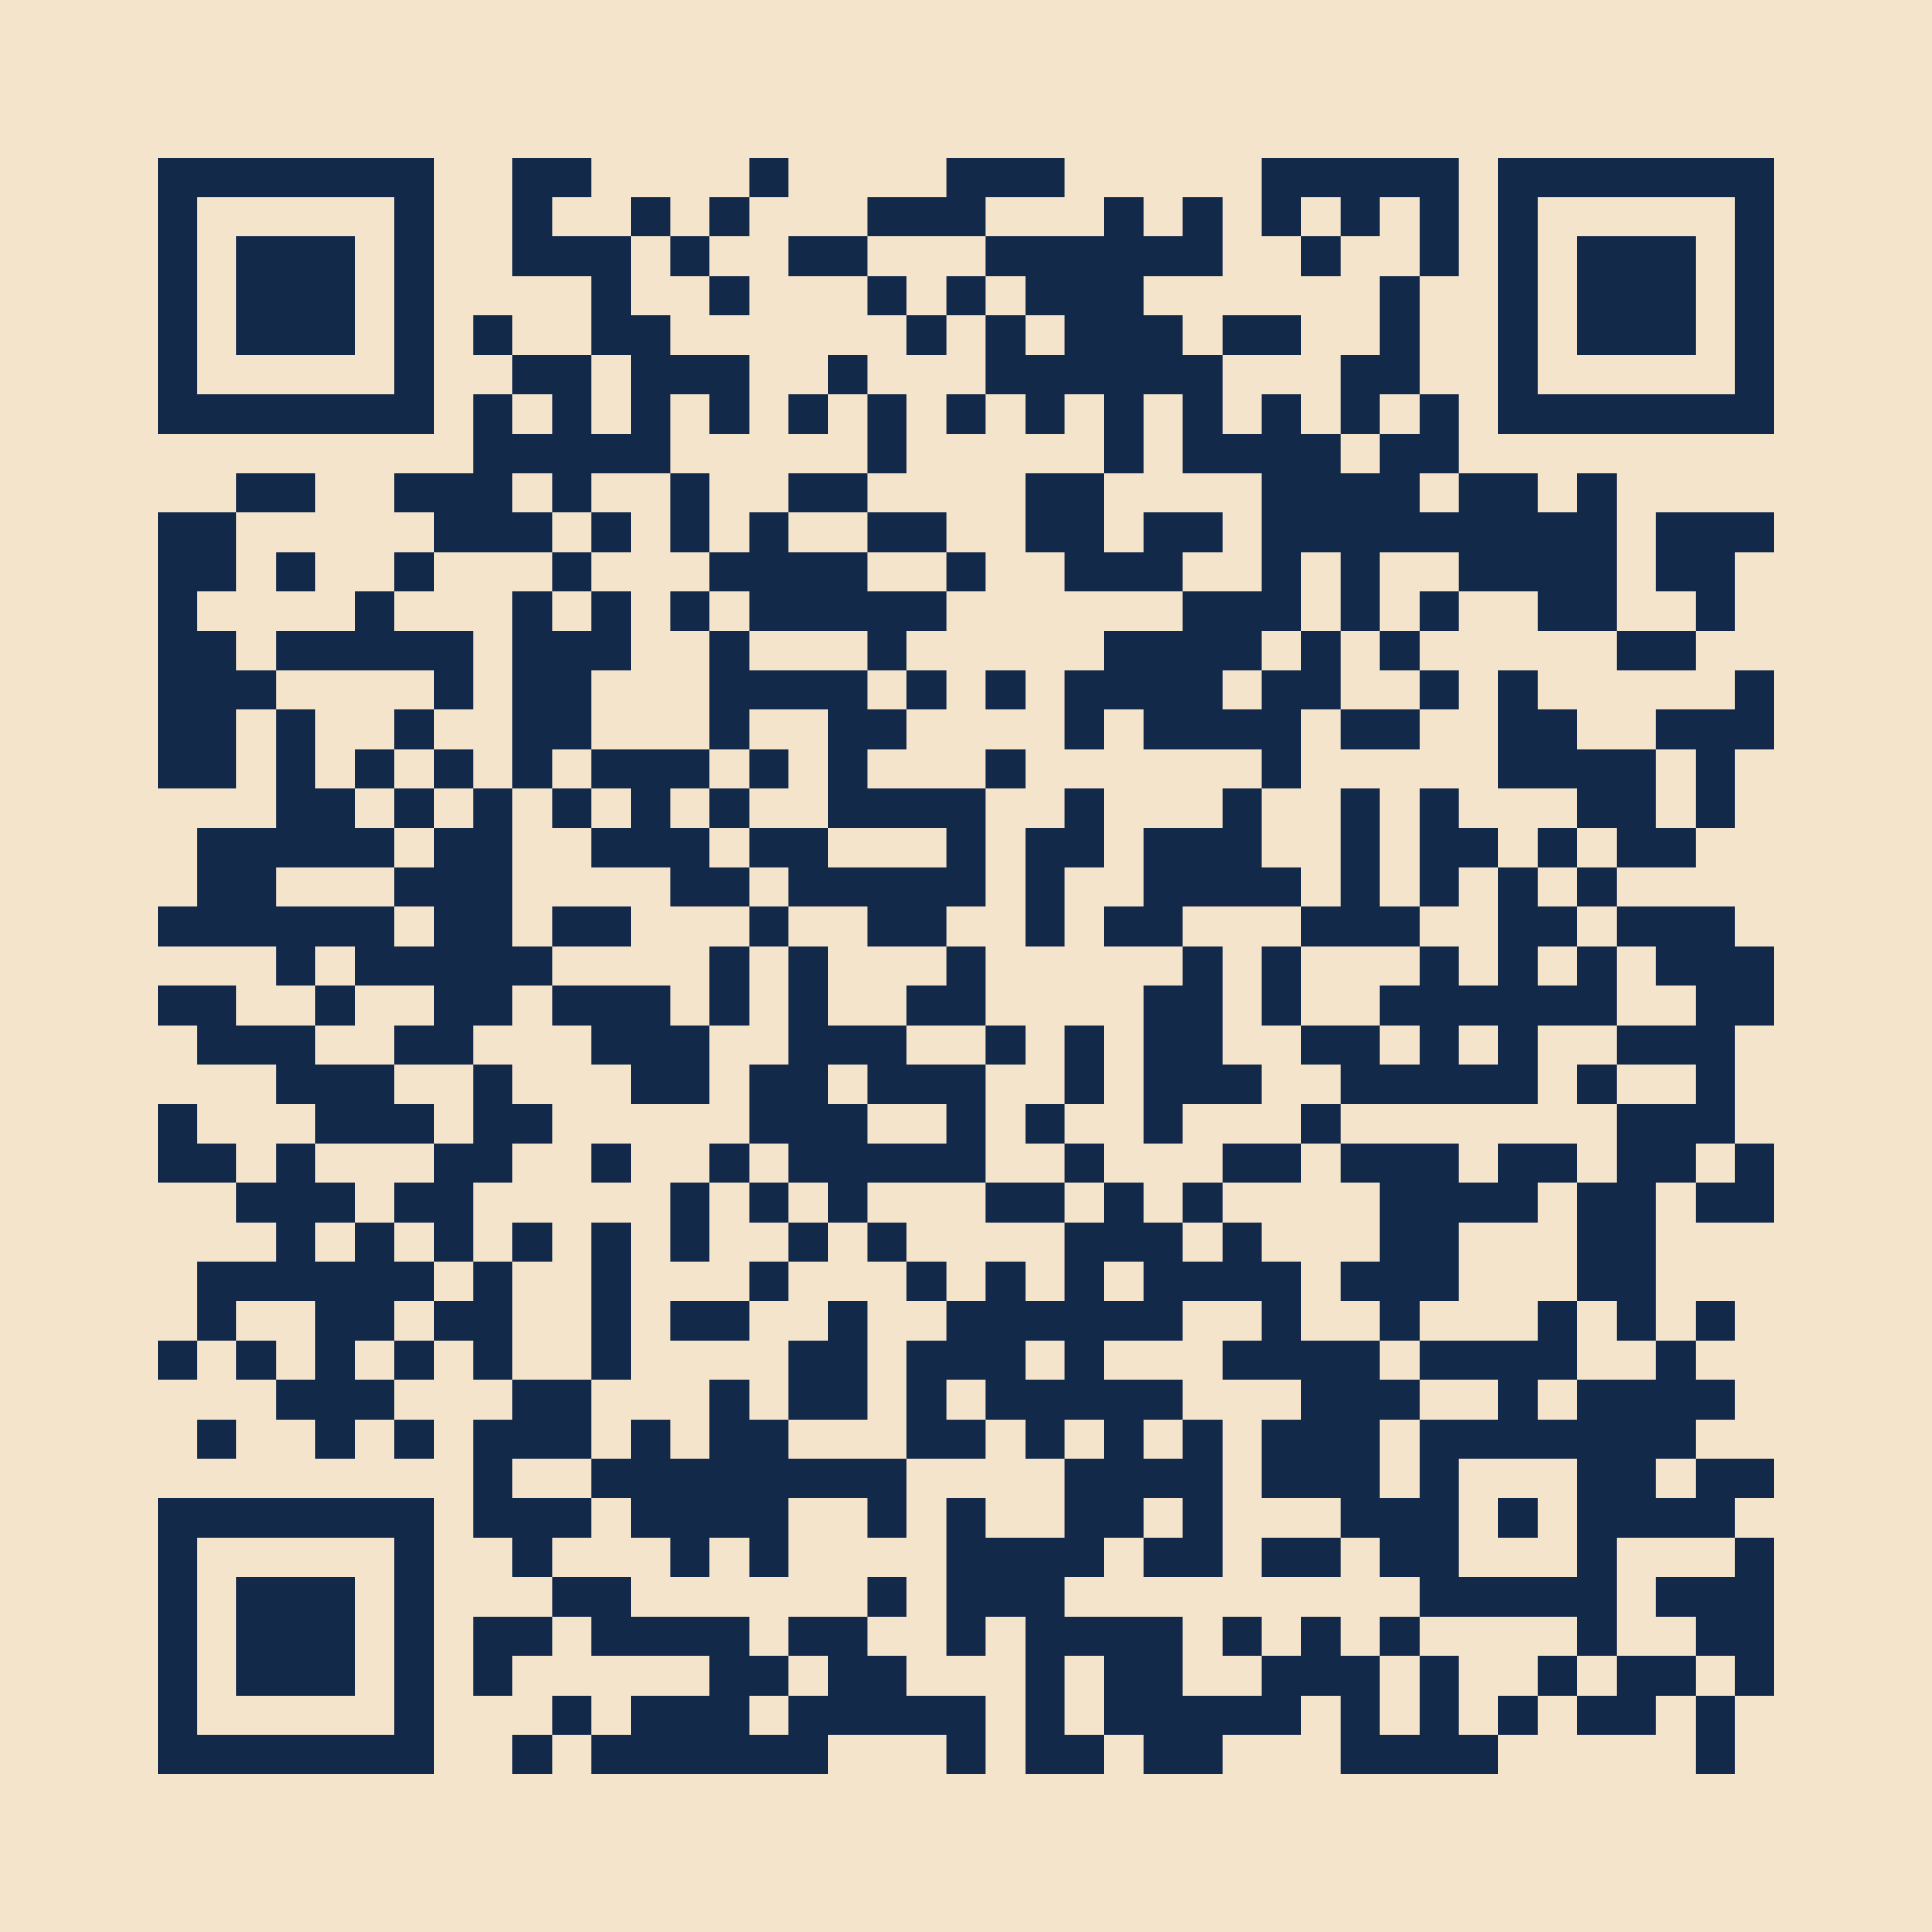
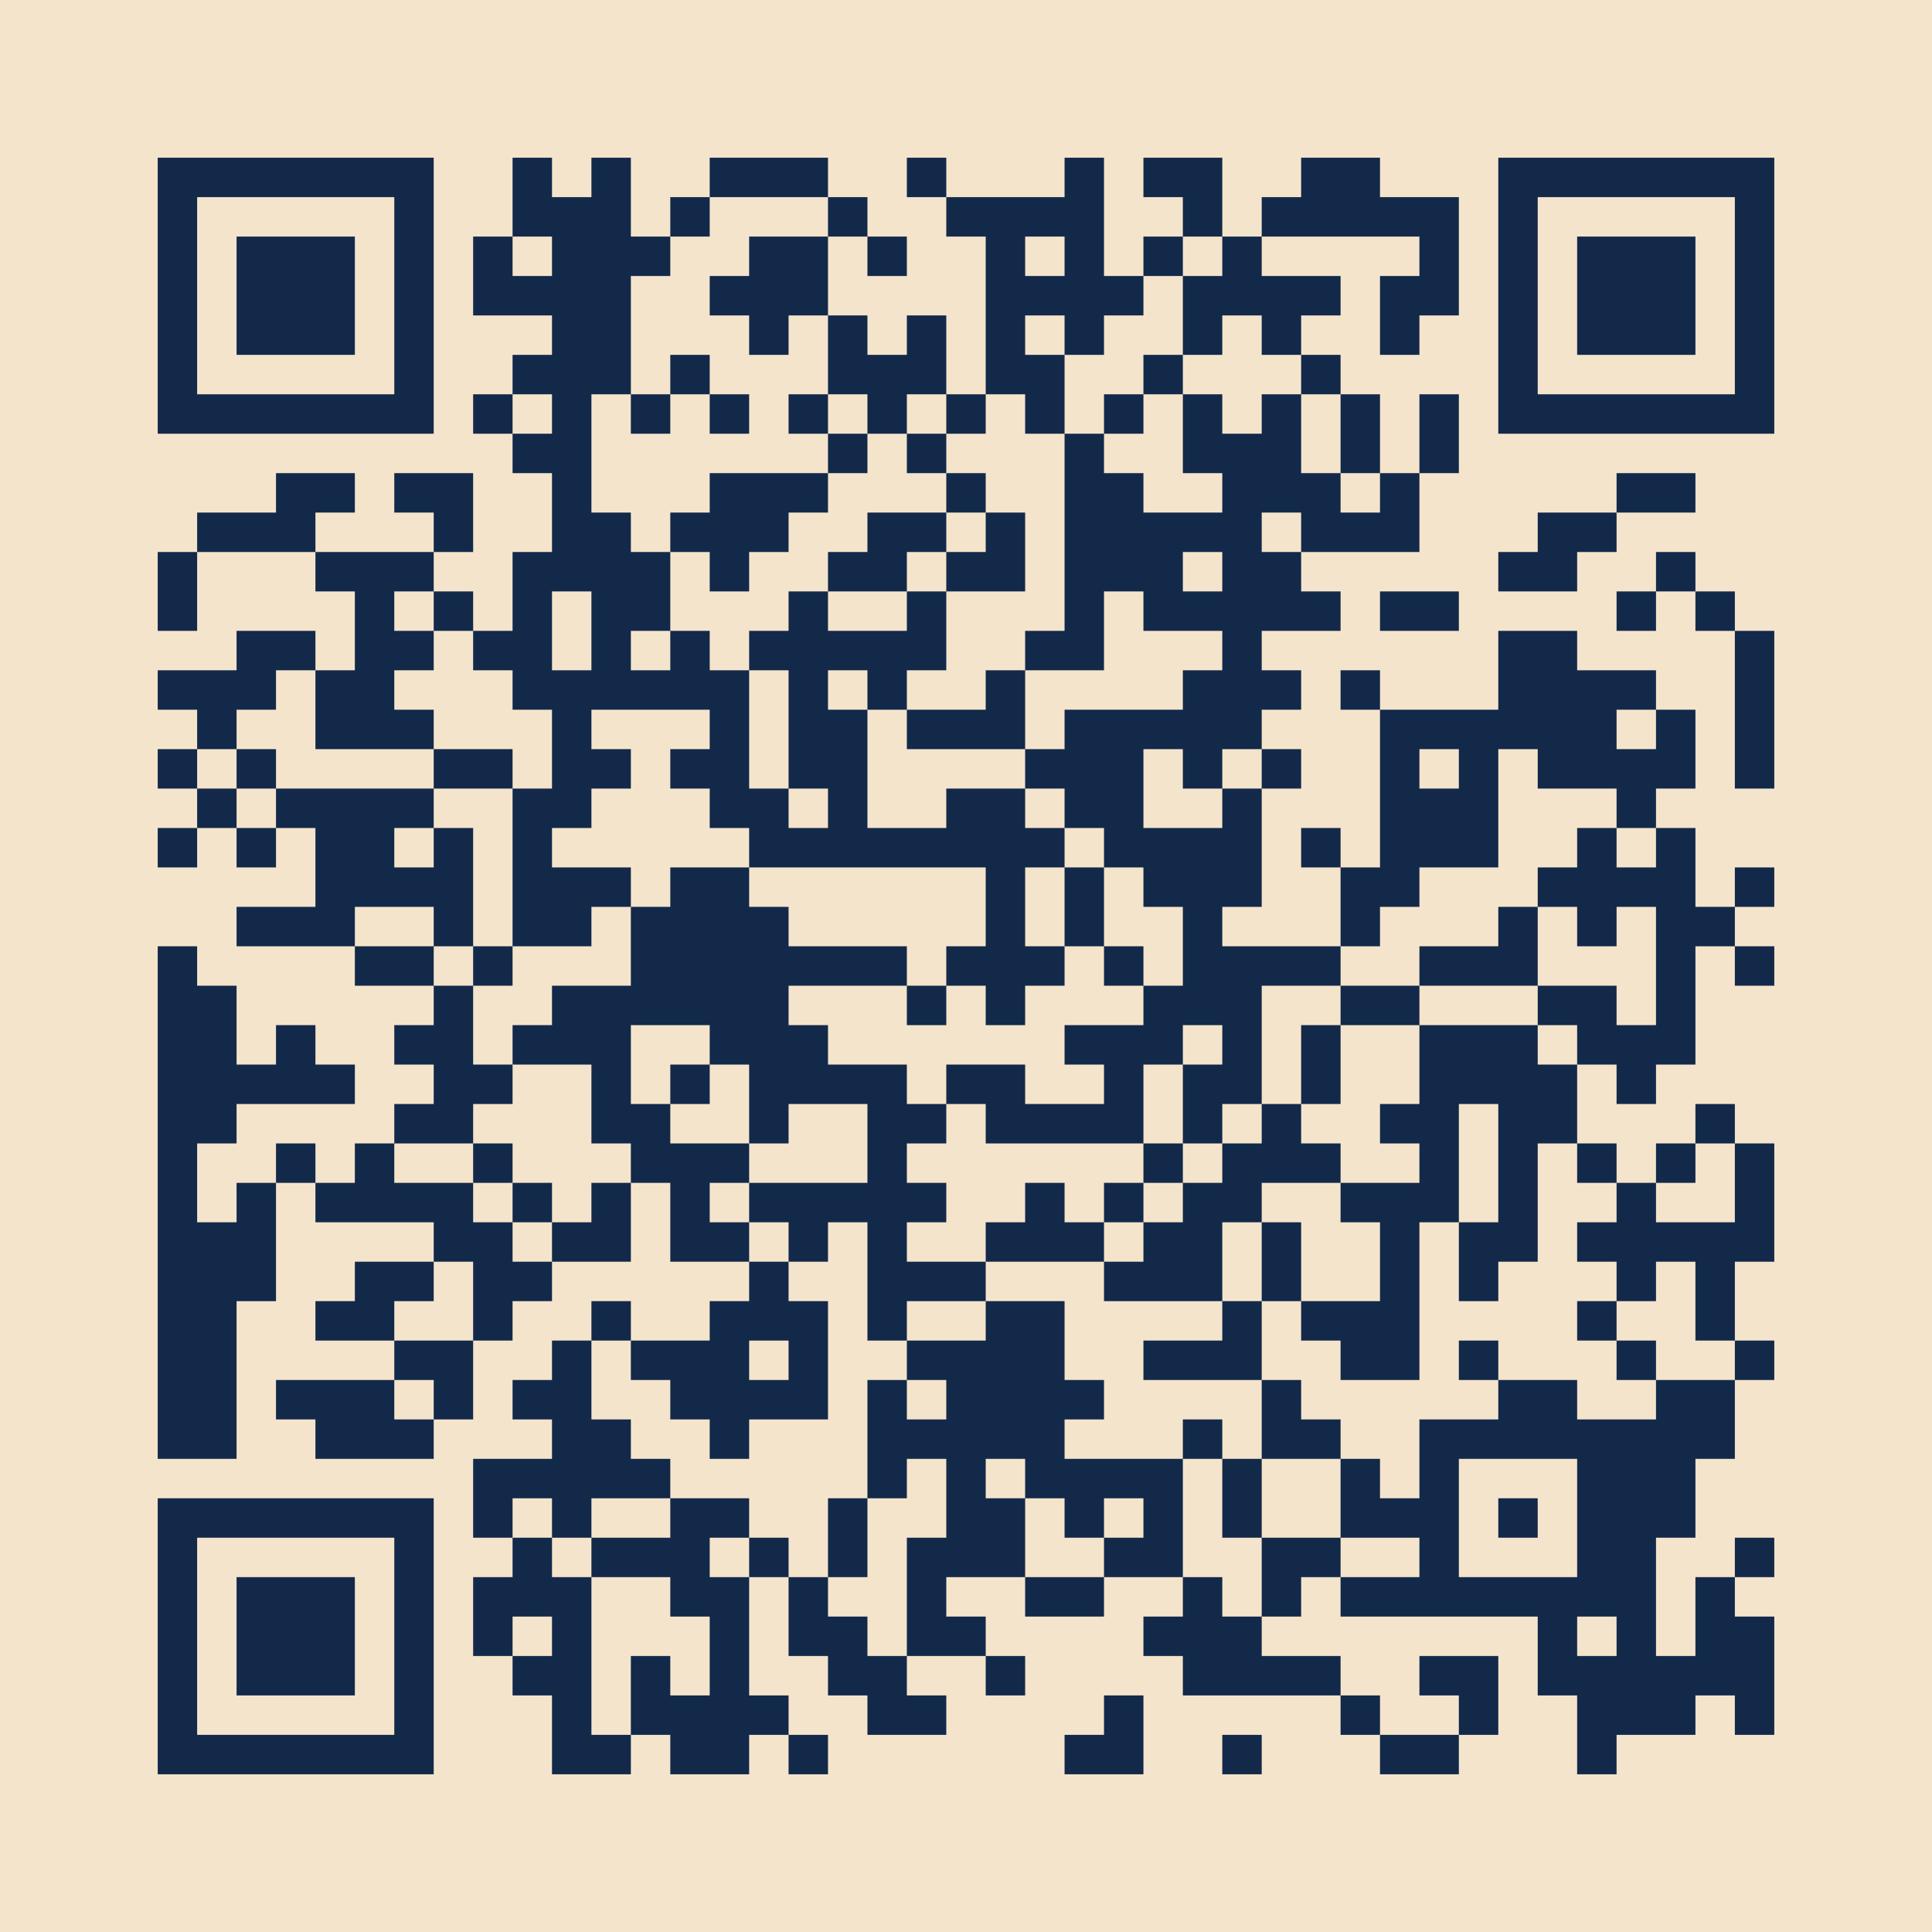
<svg xmlns="http://www.w3.org/2000/svg" width="490" height="490" class="segno">
  <g transform="scale(10)">
    <path fill="#f5e4cc" d="M0 0h49v49h-49z" />
-     <path class="qrline" stroke="#12294a" d="M4 4.5h7m2 0h2m4 0h1m4 0h3m5 0h5m1 0h7m-41 1h1m5 0h1m2 0h1m2 0h1m1 0h1m3 0h3m3 0h1m1 0h1m1 0h1m1 0h1m1 0h1m1 0h1m5 0h1m-41 1h1m1 0h3m1 0h1m2 0h3m1 0h1m2 0h2m3 0h6m2 0h1m2 0h1m1 0h1m1 0h3m1 0h1m-41 1h1m1 0h3m1 0h1m4 0h1m2 0h1m3 0h1m1 0h1m1 0h3m6 0h1m2 0h1m1 0h3m1 0h1m-41 1h1m1 0h3m1 0h1m1 0h1m2 0h2m6 0h1m1 0h1m1 0h3m1 0h2m2 0h1m2 0h1m1 0h3m1 0h1m-41 1h1m5 0h1m2 0h2m1 0h3m2 0h1m3 0h6m3 0h2m2 0h1m5 0h1m-41 1h7m1 0h1m1 0h1m1 0h1m1 0h1m1 0h1m1 0h1m1 0h1m1 0h1m1 0h1m1 0h1m1 0h1m1 0h1m1 0h1m1 0h7m-33 1h5m5 0h1m5 0h1m1 0h4m1 0h2m-31 1h2m2 0h3m1 0h1m2 0h1m2 0h2m4 0h2m4 0h4m1 0h2m1 0h1m-37 1h2m5 0h3m1 0h1m1 0h1m1 0h1m2 0h2m2 0h2m1 0h2m1 0h9m1 0h3m-41 1h2m1 0h1m2 0h1m3 0h1m3 0h4m2 0h1m2 0h3m2 0h1m1 0h1m2 0h4m1 0h2m-40 1h1m4 0h1m3 0h1m1 0h1m1 0h1m1 0h5m6 0h3m1 0h1m1 0h1m2 0h2m2 0h1m-40 1h2m1 0h5m1 0h3m2 0h1m3 0h1m5 0h4m1 0h1m1 0h1m5 0h2m-39 1h3m4 0h1m1 0h2m3 0h4m1 0h1m1 0h1m1 0h4m1 0h2m2 0h1m1 0h1m5 0h1m-41 1h2m1 0h1m2 0h1m2 0h2m3 0h1m2 0h2m4 0h1m1 0h4m1 0h2m2 0h2m2 0h3m-41 1h2m1 0h1m1 0h1m1 0h1m1 0h1m1 0h3m1 0h1m1 0h1m3 0h1m6 0h1m5 0h4m1 0h1m-37 1h2m1 0h1m1 0h1m1 0h1m1 0h1m1 0h1m2 0h4m2 0h1m3 0h1m2 0h1m1 0h1m3 0h2m1 0h1m-39 1h5m1 0h2m2 0h3m1 0h2m3 0h1m1 0h2m1 0h3m2 0h1m1 0h2m1 0h1m1 0h2m-38 1h2m3 0h3m4 0h2m1 0h5m1 0h1m2 0h4m1 0h1m1 0h1m1 0h1m1 0h1m-37 1h6m1 0h2m1 0h2m3 0h1m2 0h2m2 0h1m1 0h2m3 0h3m2 0h2m1 0h3m-37 1h1m1 0h5m4 0h1m1 0h1m3 0h1m5 0h1m1 0h1m3 0h1m1 0h1m1 0h1m1 0h3m-41 1h2m2 0h1m2 0h2m1 0h3m1 0h1m1 0h1m2 0h2m4 0h2m1 0h1m2 0h6m2 0h2m-40 1h3m2 0h2m3 0h3m2 0h3m2 0h1m1 0h1m1 0h2m2 0h2m1 0h1m1 0h1m2 0h3m-37 1h3m2 0h1m3 0h2m1 0h2m1 0h3m2 0h1m1 0h3m2 0h5m1 0h1m2 0h1m-40 1h1m3 0h3m1 0h2m5 0h3m2 0h1m1 0h1m2 0h1m3 0h1m7 0h3m-40 1h2m1 0h1m3 0h2m2 0h1m2 0h1m1 0h5m2 0h1m3 0h2m1 0h3m1 0h2m1 0h2m1 0h1m-39 1h3m1 0h2m5 0h1m1 0h1m1 0h1m3 0h2m1 0h1m1 0h1m4 0h4m1 0h2m1 0h2m-38 1h1m1 0h1m1 0h1m1 0h1m1 0h1m1 0h1m2 0h1m1 0h1m4 0h3m1 0h1m3 0h2m3 0h2m-37 1h6m1 0h1m2 0h1m3 0h1m3 0h1m1 0h1m1 0h1m1 0h4m1 0h3m3 0h2m-37 1h1m2 0h2m1 0h2m2 0h1m1 0h2m2 0h1m2 0h6m2 0h1m2 0h1m3 0h1m1 0h1m1 0h1m-40 1h1m1 0h1m1 0h1m1 0h1m1 0h1m2 0h1m4 0h2m1 0h3m1 0h1m3 0h4m1 0h4m2 0h1m-36 1h3m3 0h2m3 0h1m1 0h2m1 0h1m1 0h5m3 0h3m2 0h1m1 0h4m-39 1h1m2 0h1m1 0h1m1 0h3m1 0h1m1 0h2m3 0h2m1 0h1m1 0h1m1 0h1m1 0h3m1 0h7m-31 1h1m2 0h8m4 0h4m1 0h3m1 0h1m3 0h2m1 0h2m-41 1h7m1 0h3m1 0h4m2 0h1m1 0h1m2 0h2m1 0h1m3 0h3m1 0h1m1 0h4m-40 1h1m5 0h1m2 0h1m3 0h1m1 0h1m4 0h4m1 0h2m1 0h2m1 0h2m3 0h1m3 0h1m-41 1h1m1 0h3m1 0h1m3 0h2m6 0h1m1 0h3m9 0h5m1 0h3m-41 1h1m1 0h3m1 0h1m1 0h2m1 0h4m1 0h2m2 0h1m1 0h4m1 0h1m1 0h1m1 0h1m4 0h1m2 0h2m-41 1h1m1 0h3m1 0h1m1 0h1m5 0h2m1 0h2m3 0h1m1 0h2m2 0h3m1 0h1m2 0h1m1 0h2m1 0h1m-41 1h1m5 0h1m3 0h1m1 0h3m1 0h5m1 0h1m1 0h5m1 0h1m1 0h1m1 0h1m1 0h2m1 0h1m-40 1h7m2 0h1m1 0h6m3 0h1m1 0h2m1 0h2m3 0h4m5 0h1" />
+     <path class="qrline" stroke="#12294a" d="M4 4.5h7m2 0h1m1 0h1m2 0h3m2 0h1m3 0h1m1 0h2m2 0h2m3 0h7m-41 1h1m5 0h1m2 0h3m1 0h1m3 0h1m2 0h4m2 0h1m1 0h5m1 0h1m5 0h1m-41 1h1m1 0h3m1 0h1m1 0h1m1 0h3m2 0h2m1 0h1m2 0h1m1 0h1m1 0h1m1 0h1m4 0h1m1 0h1m1 0h3m1 0h1m-41 1h1m1 0h3m1 0h1m1 0h4m2 0h3m4 0h4m1 0h4m1 0h2m1 0h1m1 0h3m1 0h1m-41 1h1m1 0h3m1 0h1m3 0h2m3 0h1m1 0h1m1 0h1m1 0h1m1 0h1m2 0h1m1 0h1m2 0h1m2 0h1m1 0h3m1 0h1m-41 1h1m5 0h1m2 0h3m1 0h1m3 0h3m1 0h2m2 0h1m3 0h1m4 0h1m5 0h1m-41 1h7m1 0h1m1 0h1m1 0h1m1 0h1m1 0h1m1 0h1m1 0h1m1 0h1m1 0h1m1 0h1m1 0h1m1 0h1m1 0h1m1 0h7m-32 1h2m6 0h1m1 0h1m3 0h1m2 0h3m1 0h1m1 0h1m-30 1h2m1 0h2m2 0h1m3 0h3m3 0h1m2 0h2m2 0h3m1 0h1m5 0h2m-38 1h3m3 0h1m2 0h2m1 0h3m2 0h2m1 0h1m1 0h5m1 0h3m3 0h2m-37 1h1m3 0h3m2 0h4m1 0h1m2 0h2m1 0h2m1 0h3m1 0h2m5 0h2m2 0h1m-39 1h1m4 0h1m1 0h1m1 0h1m1 0h2m3 0h1m2 0h1m3 0h1m1 0h5m1 0h2m4 0h1m1 0h1m-38 1h2m1 0h2m1 0h2m1 0h1m1 0h1m1 0h5m2 0h2m3 0h1m6 0h2m4 0h1m-41 1h3m1 0h2m3 0h6m1 0h1m1 0h1m2 0h1m4 0h3m1 0h1m3 0h4m2 0h1m-40 1h1m2 0h3m3 0h1m3 0h1m1 0h2m1 0h3m1 0h5m3 0h6m1 0h1m1 0h1m-41 1h1m1 0h1m4 0h2m1 0h2m1 0h2m1 0h2m4 0h3m1 0h1m1 0h1m2 0h1m1 0h1m1 0h4m1 0h1m-40 1h1m1 0h4m2 0h2m3 0h2m1 0h1m2 0h2m1 0h2m2 0h1m3 0h3m3 0h1m-38 1h1m1 0h1m1 0h2m1 0h1m1 0h1m5 0h8m1 0h4m1 0h1m1 0h3m2 0h1m1 0h1m-35 1h4m1 0h3m1 0h2m6 0h1m1 0h1m1 0h3m2 0h2m3 0h4m1 0h1m-39 1h3m2 0h1m1 0h2m1 0h4m5 0h1m1 0h1m2 0h1m3 0h1m3 0h1m1 0h1m1 0h2m-40 1h1m4 0h2m1 0h1m3 0h7m1 0h3m1 0h1m1 0h4m2 0h3m3 0h1m1 0h1m-41 1h2m5 0h1m2 0h6m3 0h1m1 0h1m3 0h3m2 0h2m3 0h2m1 0h1m-39 1h2m1 0h1m2 0h2m1 0h3m2 0h3m6 0h3m1 0h1m1 0h1m2 0h3m1 0h3m-39 1h5m2 0h2m2 0h1m1 0h1m1 0h4m1 0h2m2 0h1m1 0h2m1 0h1m2 0h4m1 0h1m-38 1h2m4 0h2m3 0h2m2 0h1m2 0h2m1 0h4m1 0h1m1 0h1m2 0h2m1 0h2m3 0h1m-40 1h1m2 0h1m1 0h1m2 0h1m3 0h3m3 0h1m6 0h1m1 0h3m2 0h1m1 0h1m1 0h1m1 0h1m1 0h1m-41 1h1m1 0h1m1 0h4m1 0h1m1 0h1m1 0h1m1 0h5m2 0h1m1 0h1m1 0h2m2 0h3m1 0h1m2 0h1m2 0h1m-41 1h3m4 0h2m1 0h2m1 0h2m1 0h1m1 0h1m2 0h3m1 0h2m1 0h1m2 0h1m1 0h2m1 0h5m-41 1h3m2 0h2m1 0h2m5 0h1m2 0h3m3 0h3m1 0h1m2 0h1m1 0h1m3 0h1m1 0h1m-40 1h2m2 0h2m2 0h1m2 0h1m2 0h3m1 0h1m2 0h2m4 0h1m1 0h3m4 0h1m2 0h1m-40 1h2m4 0h2m2 0h1m1 0h3m1 0h1m2 0h4m2 0h3m2 0h2m1 0h1m3 0h1m2 0h1m-41 1h2m1 0h3m1 0h1m1 0h2m2 0h4m1 0h1m1 0h4m4 0h1m5 0h2m2 0h2m-40 1h2m2 0h3m3 0h2m2 0h1m3 0h5m3 0h1m1 0h2m2 0h8m-32 1h5m5 0h1m1 0h1m1 0h4m1 0h1m2 0h1m1 0h1m3 0h3m-39 1h7m1 0h1m1 0h1m2 0h2m2 0h1m2 0h2m1 0h1m1 0h1m1 0h1m2 0h3m1 0h1m1 0h3m-39 1h1m5 0h1m2 0h1m1 0h3m1 0h1m1 0h1m1 0h3m2 0h2m2 0h2m2 0h1m3 0h2m2 0h1m-41 1h1m1 0h3m1 0h1m1 0h3m2 0h2m1 0h1m2 0h1m2 0h2m2 0h1m1 0h1m1 0h8m1 0h1m-40 1h1m1 0h3m1 0h1m1 0h1m1 0h1m3 0h1m1 0h2m1 0h2m4 0h3m7 0h1m1 0h1m1 0h2m-41 1h1m1 0h3m1 0h1m2 0h2m1 0h1m1 0h1m2 0h2m2 0h1m4 0h4m2 0h2m1 0h6m-41 1h1m5 0h1m3 0h1m1 0h4m2 0h2m4 0h1m5 0h1m2 0h1m2 0h3m1 0h1m-41 1h7m3 0h2m1 0h2m1 0h1m6 0h2m2 0h1m3 0h2m3 0h1" />
  </g>
</svg>
